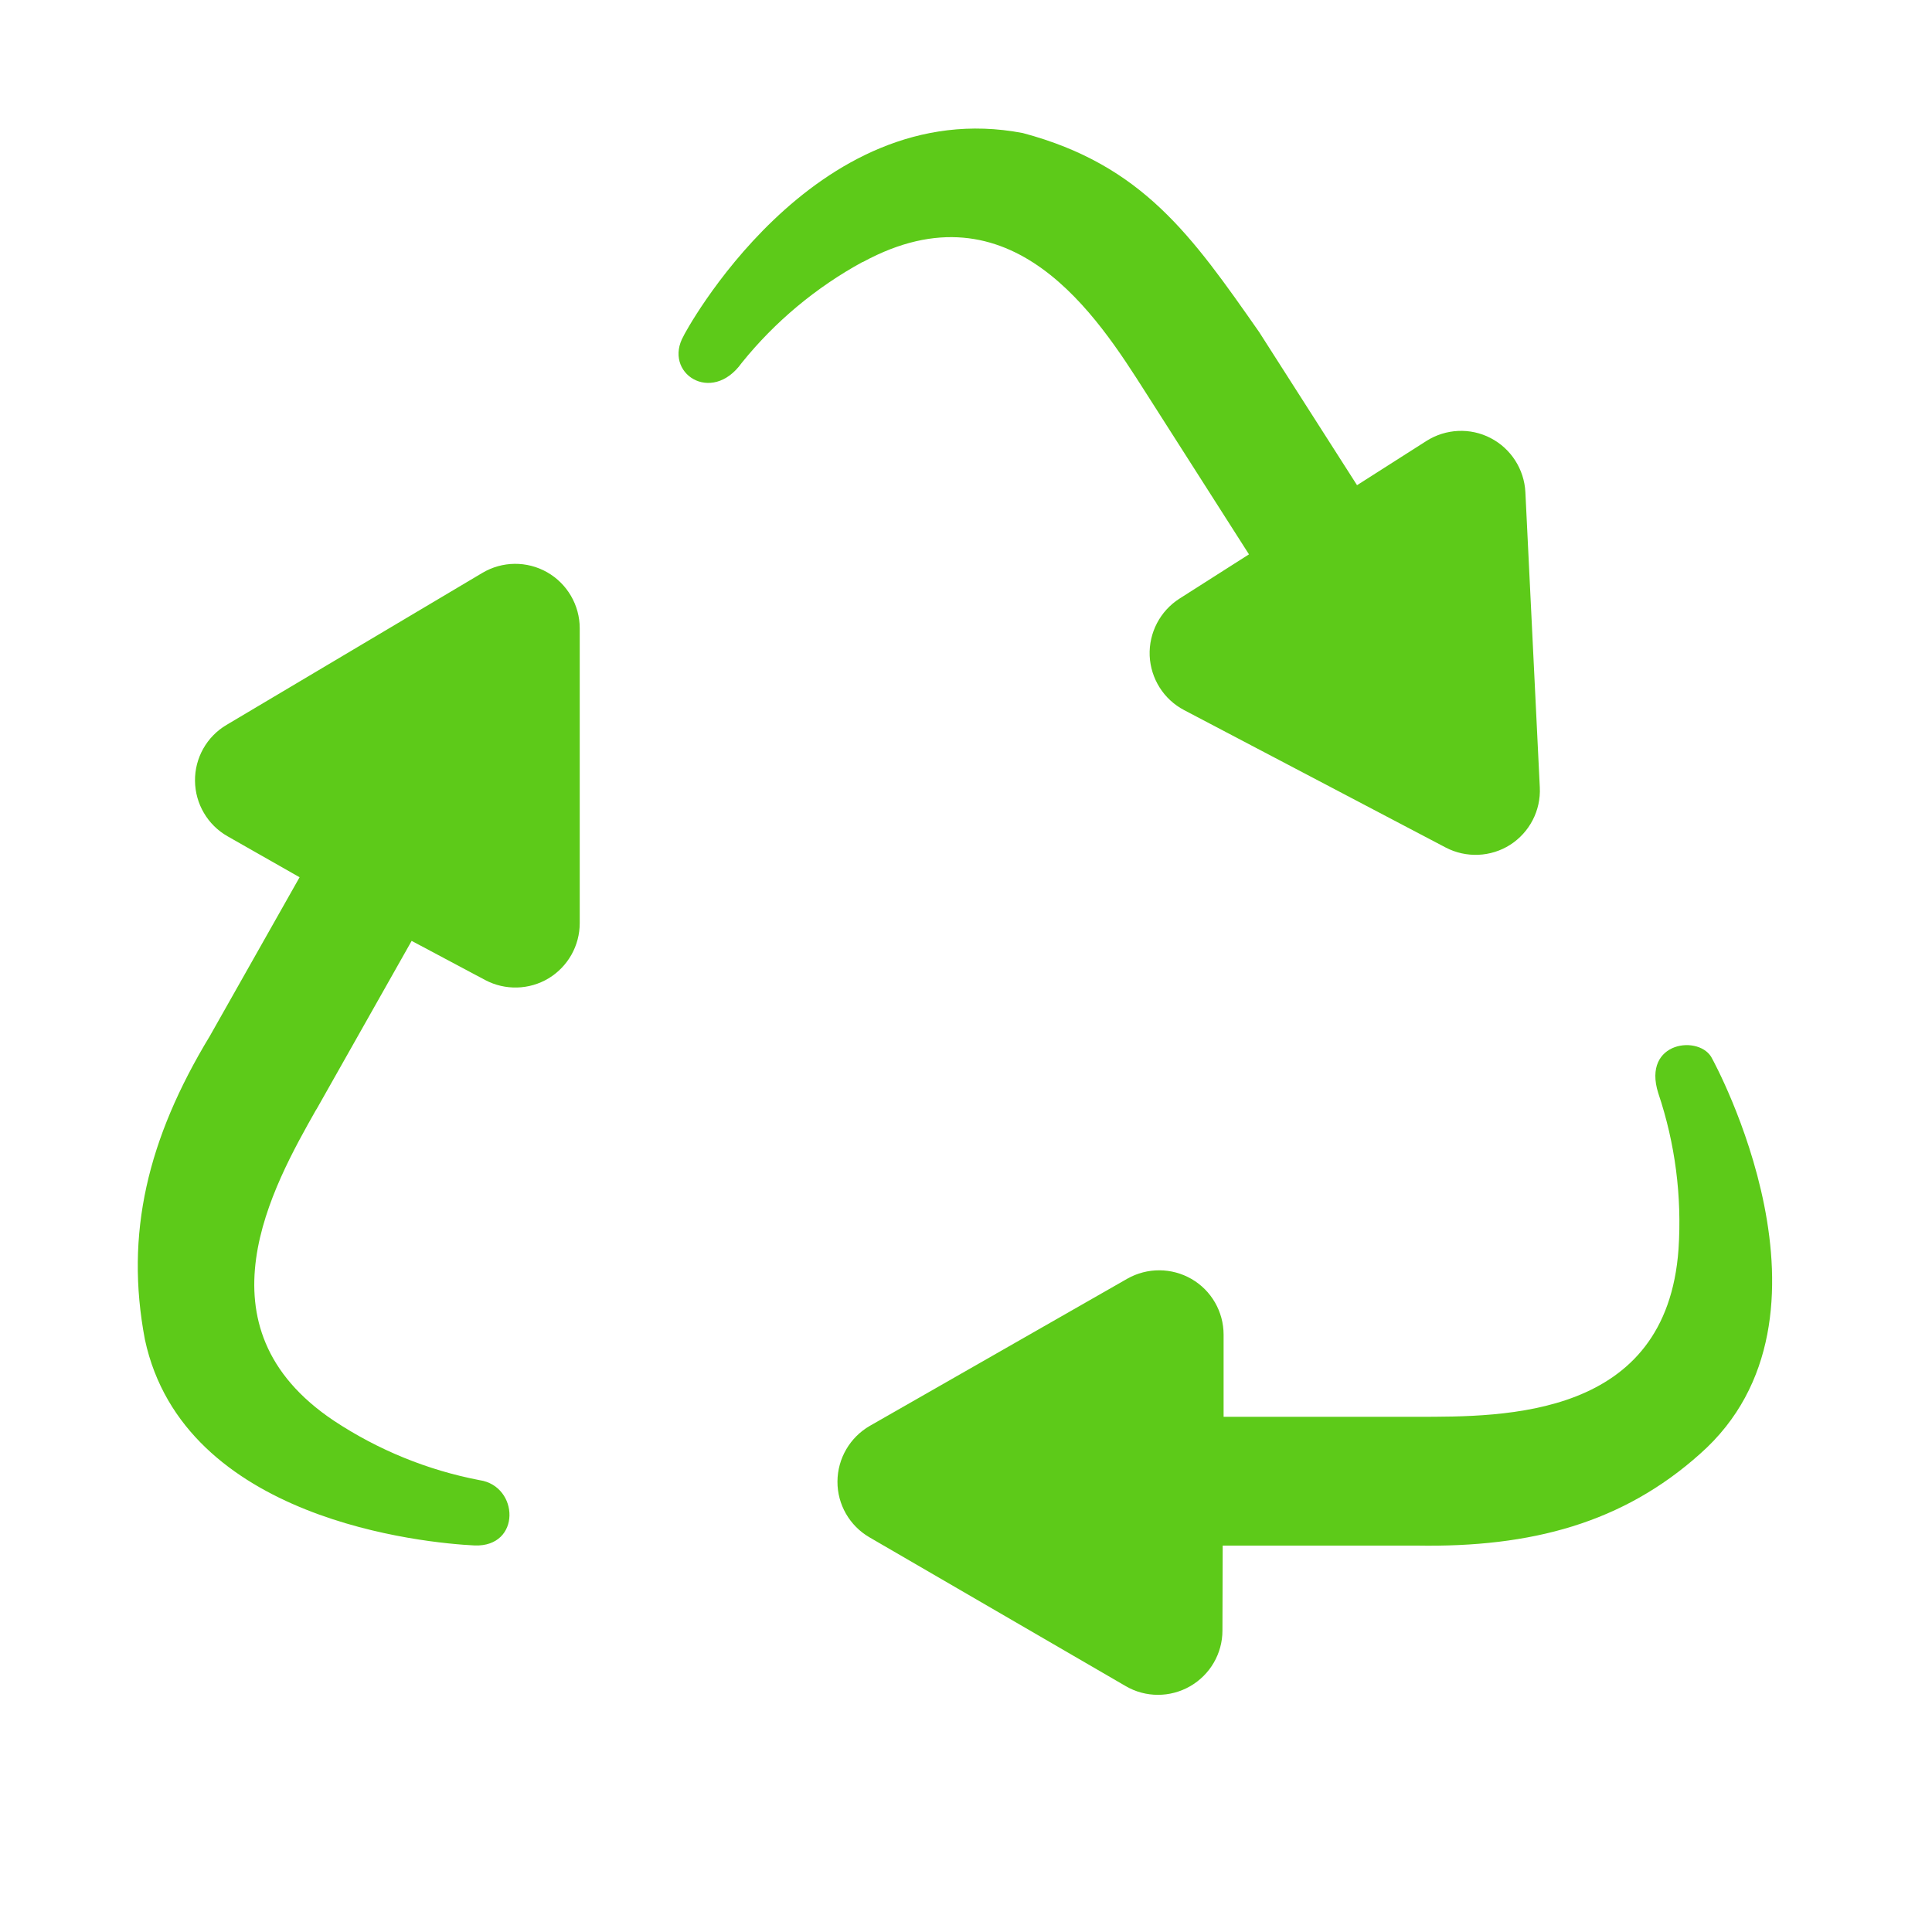
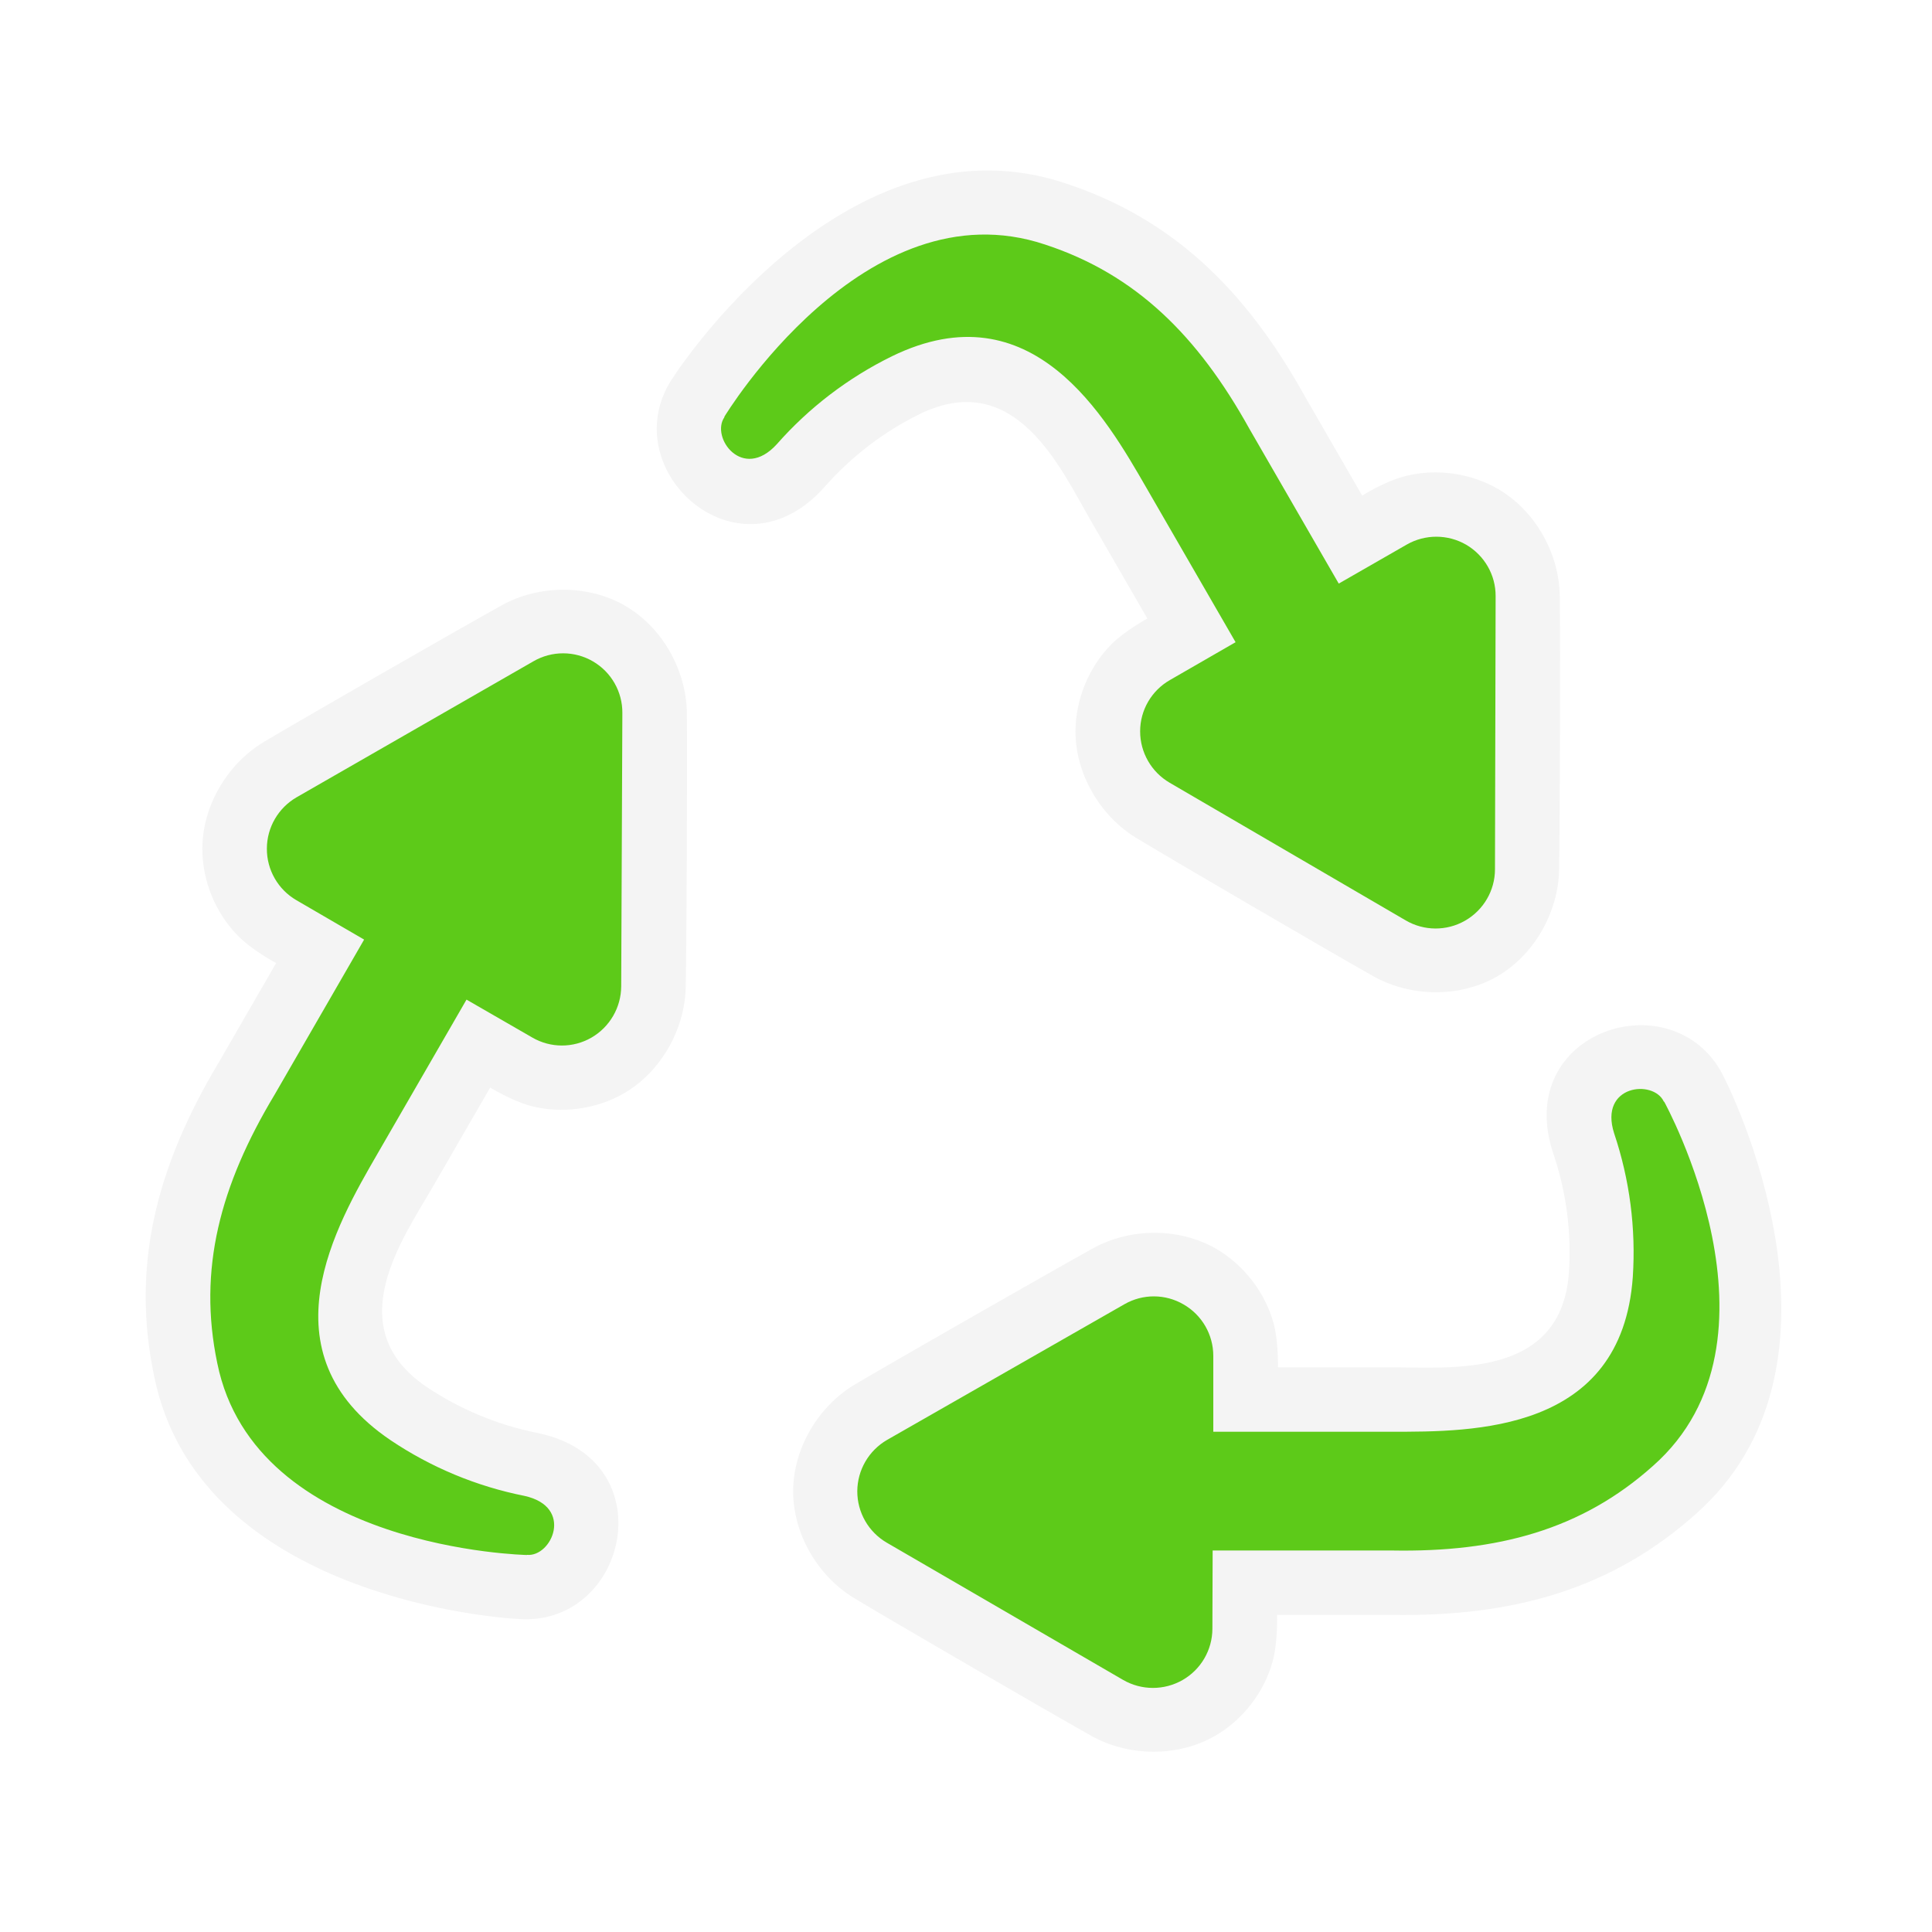
- <svg xmlns="http://www.w3.org/2000/svg" width="100%" height="100%" viewBox="0 0 15 15" version="1.1" xml:space="preserve" style="fill-rule:evenodd;clip-rule:evenodd;stroke-linejoin:round;stroke-miterlimit:2;">
-   <path d="M2.456,8.613c-0.338,0.598 -0.955,1.689 0.137,2.418c0.343,0.227 0.728,0.384 1.131,0.461c0.307,0.046 0.323,0.519 -0.038,0.507c-0.385,-0.019 -2.26,-0.193 -2.561,-1.599c-0.156,-0.821 0.02,-1.557 0.504,-2.356l0.697,-1.233c0,0 -0.267,-0.152 -0.559,-0.318c-0.155,-0.088 -0.251,-0.252 -0.253,-0.43c-0.002,-0.178 0.091,-0.344 0.245,-0.435c0.584,-0.347 1.397,-0.83 1.986,-1.18c0.155,-0.092 0.346,-0.094 0.503,-0.005c0.156,0.089 0.253,0.255 0.253,0.435c0,0.682 0,1.62 0,2.289c-0,0.176 -0.092,0.338 -0.242,0.429c-0.15,0.09 -0.337,0.095 -0.492,0.013c-0.297,-0.158 -0.571,-0.304 -0.571,-0.304l-0.739,1.308Zm4.244,-6.579c1.155,-0.628 1.823,0.43 2.191,1.007l0.806,1.263c0,0 -0.257,0.164 -0.54,0.344c-0.15,0.096 -0.238,0.265 -0.231,0.443c0.008,0.178 0.109,0.339 0.267,0.422c0.599,0.315 1.43,0.751 2.031,1.067c0.159,0.083 0.35,0.075 0.501,-0.021c0.151,-0.097 0.239,-0.267 0.23,-0.446c-0.033,-0.679 -0.079,-1.616 -0.112,-2.292c-0.009,-0.178 -0.112,-0.338 -0.27,-0.42c-0.158,-0.082 -0.348,-0.073 -0.499,0.023c-0.282,0.18 -0.538,0.343 -0.538,0.343l-0.76,-1.189c-0.522,-0.746 -0.904,-1.297 -1.835,-1.545c-1.637,-0.313 -2.643,1.586 -2.633,1.574c-0.164,0.287 0.216,0.54 0.451,0.21c0.258,-0.32 0.577,-0.586 0.938,-0.783Zm6.594,6.187c-0.088,-0.19 -0.549,-0.141 -0.419,0.267c0.131,0.389 0.184,0.8 0.157,1.21c-0.093,1.312 -1.348,1.302 -2.032,1.302l-1.5,0l0,-0.638c0,-0.178 -0.095,-0.343 -0.249,-0.432c-0.154,-0.089 -0.344,-0.09 -0.499,-0.002c-0.589,0.337 -1.407,0.804 -1.998,1.142c-0.155,0.089 -0.251,0.254 -0.252,0.432c-0.001,0.179 0.094,0.344 0.249,0.434c0.588,0.341 1.402,0.814 1.989,1.155c0.154,0.09 0.345,0.09 0.5,0.001c0.155,-0.089 0.251,-0.254 0.251,-0.432c0.001,-0.344 0.002,-0.66 0.002,-0.66l1.507,0c0.891,0.015 1.6,-0.176 2.2,-0.713c1.2,-1.061 0.094,-3.066 0.094,-3.066Z" style="fill:#5dca19;fill-rule:nonzero;" />
+ <svg xmlns="http://www.w3.org/2000/svg" xml:space="preserve" fill-rule="evenodd" stroke-linejoin="round" stroke-miterlimit="2" clip-rule="evenodd" viewBox="0 0 15 15">
+   <path fill="#f4f4f4" d="M9.923 10.616h.883c.468 0 1.316.087 1.375-.735.021-.312-.02-.625-.12-.921-.324-.96.931-1.356 1.314-.616.143.276 1.062 2.285-.208 3.41-.647.578-1.406.8-2.364.784h-.888s.008.203-.034.36c-.066.243-.235.458-.449.58-.284.163-.665.164-.961-.002-.345-.194-1.495-.861-1.834-1.065-.291-.174-.48-.506-.479-.834s.192-.659.484-.831c.341-.201 1.496-.861 1.842-1.053.296-.164.676-.161.959.003.212.123.381.339.446.581.038.144.033.339.033.339ZM3.805 8.445l-.442.765c-.234.405-.733 1.096-.051 1.558.26.174.551.295.858.357.993.2.709 1.485-.124 1.446-.31-.014-2.51-.222-2.849-1.885-.178-.849.01-1.617.503-2.44l.444-.769s-.18-.094-.295-.21c-.178-.179-.279-.433-.278-.679.001-.328.191-.658.483-.831.34-.202 1.493-.864 1.839-1.056.296-.165.678-.162.962.003s.474.495.478.835c.004.396-.002 1.727-.009 2.122-.006.338-.199.666-.482.829-.213.122-.484.16-.726.095-.143-.039-.31-.141-.31-.141Zm5.103-3.643-.442-.765c-.234-.405-.583-1.183-1.324-.823-.281.138-.531.33-.738.564-.669.76-1.64-.129-1.19-.83.168-.262 1.447-2.062 3.057-1.525.824.271 1.396.817 1.861 1.656l.444.769s.171-.109.329-.15c.244-.064.514-.025.727.099.283.165.474.494.478.833.005.395.001 1.725-.005 2.12-.006.339-.199.669-.483.832-.285.163-.666.163-.962-.004-.344-.194-1.494-.865-1.833-1.069-.289-.174-.478-.505-.477-.832.001-.245.103-.499.28-.676.105-.105.277-.198.277-.198Z" />
+   <path fill="#5dca19" d="M12.921 8.554s1.02 1.849-.087 2.827c-.553.495-1.207.672-2.029.657h-1.39l-.002.608a.46.46 0 0 1-.232.398.463.463 0 0 1-.461-.001l-1.834-1.065a.461.461 0 0 1-.23-.4.463.463 0 0 1 .232-.399l1.842-1.053a.458.458 0 0 1 .46.002c.142.082.23.234.23.399v.589h1.383c.631 0 1.788.009 1.874-1.201a2.9 2.9 0 0 0-.145-1.116c-.12-.376.305-.421.386-.246Zm-8.829 3.519s-2.111-.041-2.405-1.489c-.152-.727.022-1.381.445-2.085l.695-1.204-.526-.306a.46.46 0 0 1-.229-.4c0-.165.089-.317.231-.399l1.839-1.056a.46.46 0 0 1 .69.402l-.009 2.122a.463.463 0 0 1-.231.398.458.458 0 0 1-.46-.001l-.51-.294-.692 1.198c-.315.546-.902 1.544.103 2.223.314.211.667.358 1.039.432.386.085.212.475.02.458Zm1.531-8.836s1.091-1.808 2.492-1.338c.706.232 1.185.71 1.584 1.428l.695 1.204.528-.303a.463.463 0 0 1 .461.001c.142.083.23.235.229.4l-.005 2.12c0 .165-.089.317-.232.399a.46.46 0 0 1-.461-.002L9.081 6.077a.462.462 0 0 1-.229-.399c0-.164.088-.316.231-.398l.51-.294-.692-1.198c-.315-.546-.886-1.553-1.976-1.022-.34.167-.644.399-.894.683-.266.292-.517-.054-.406-.211Z" />
</svg>
